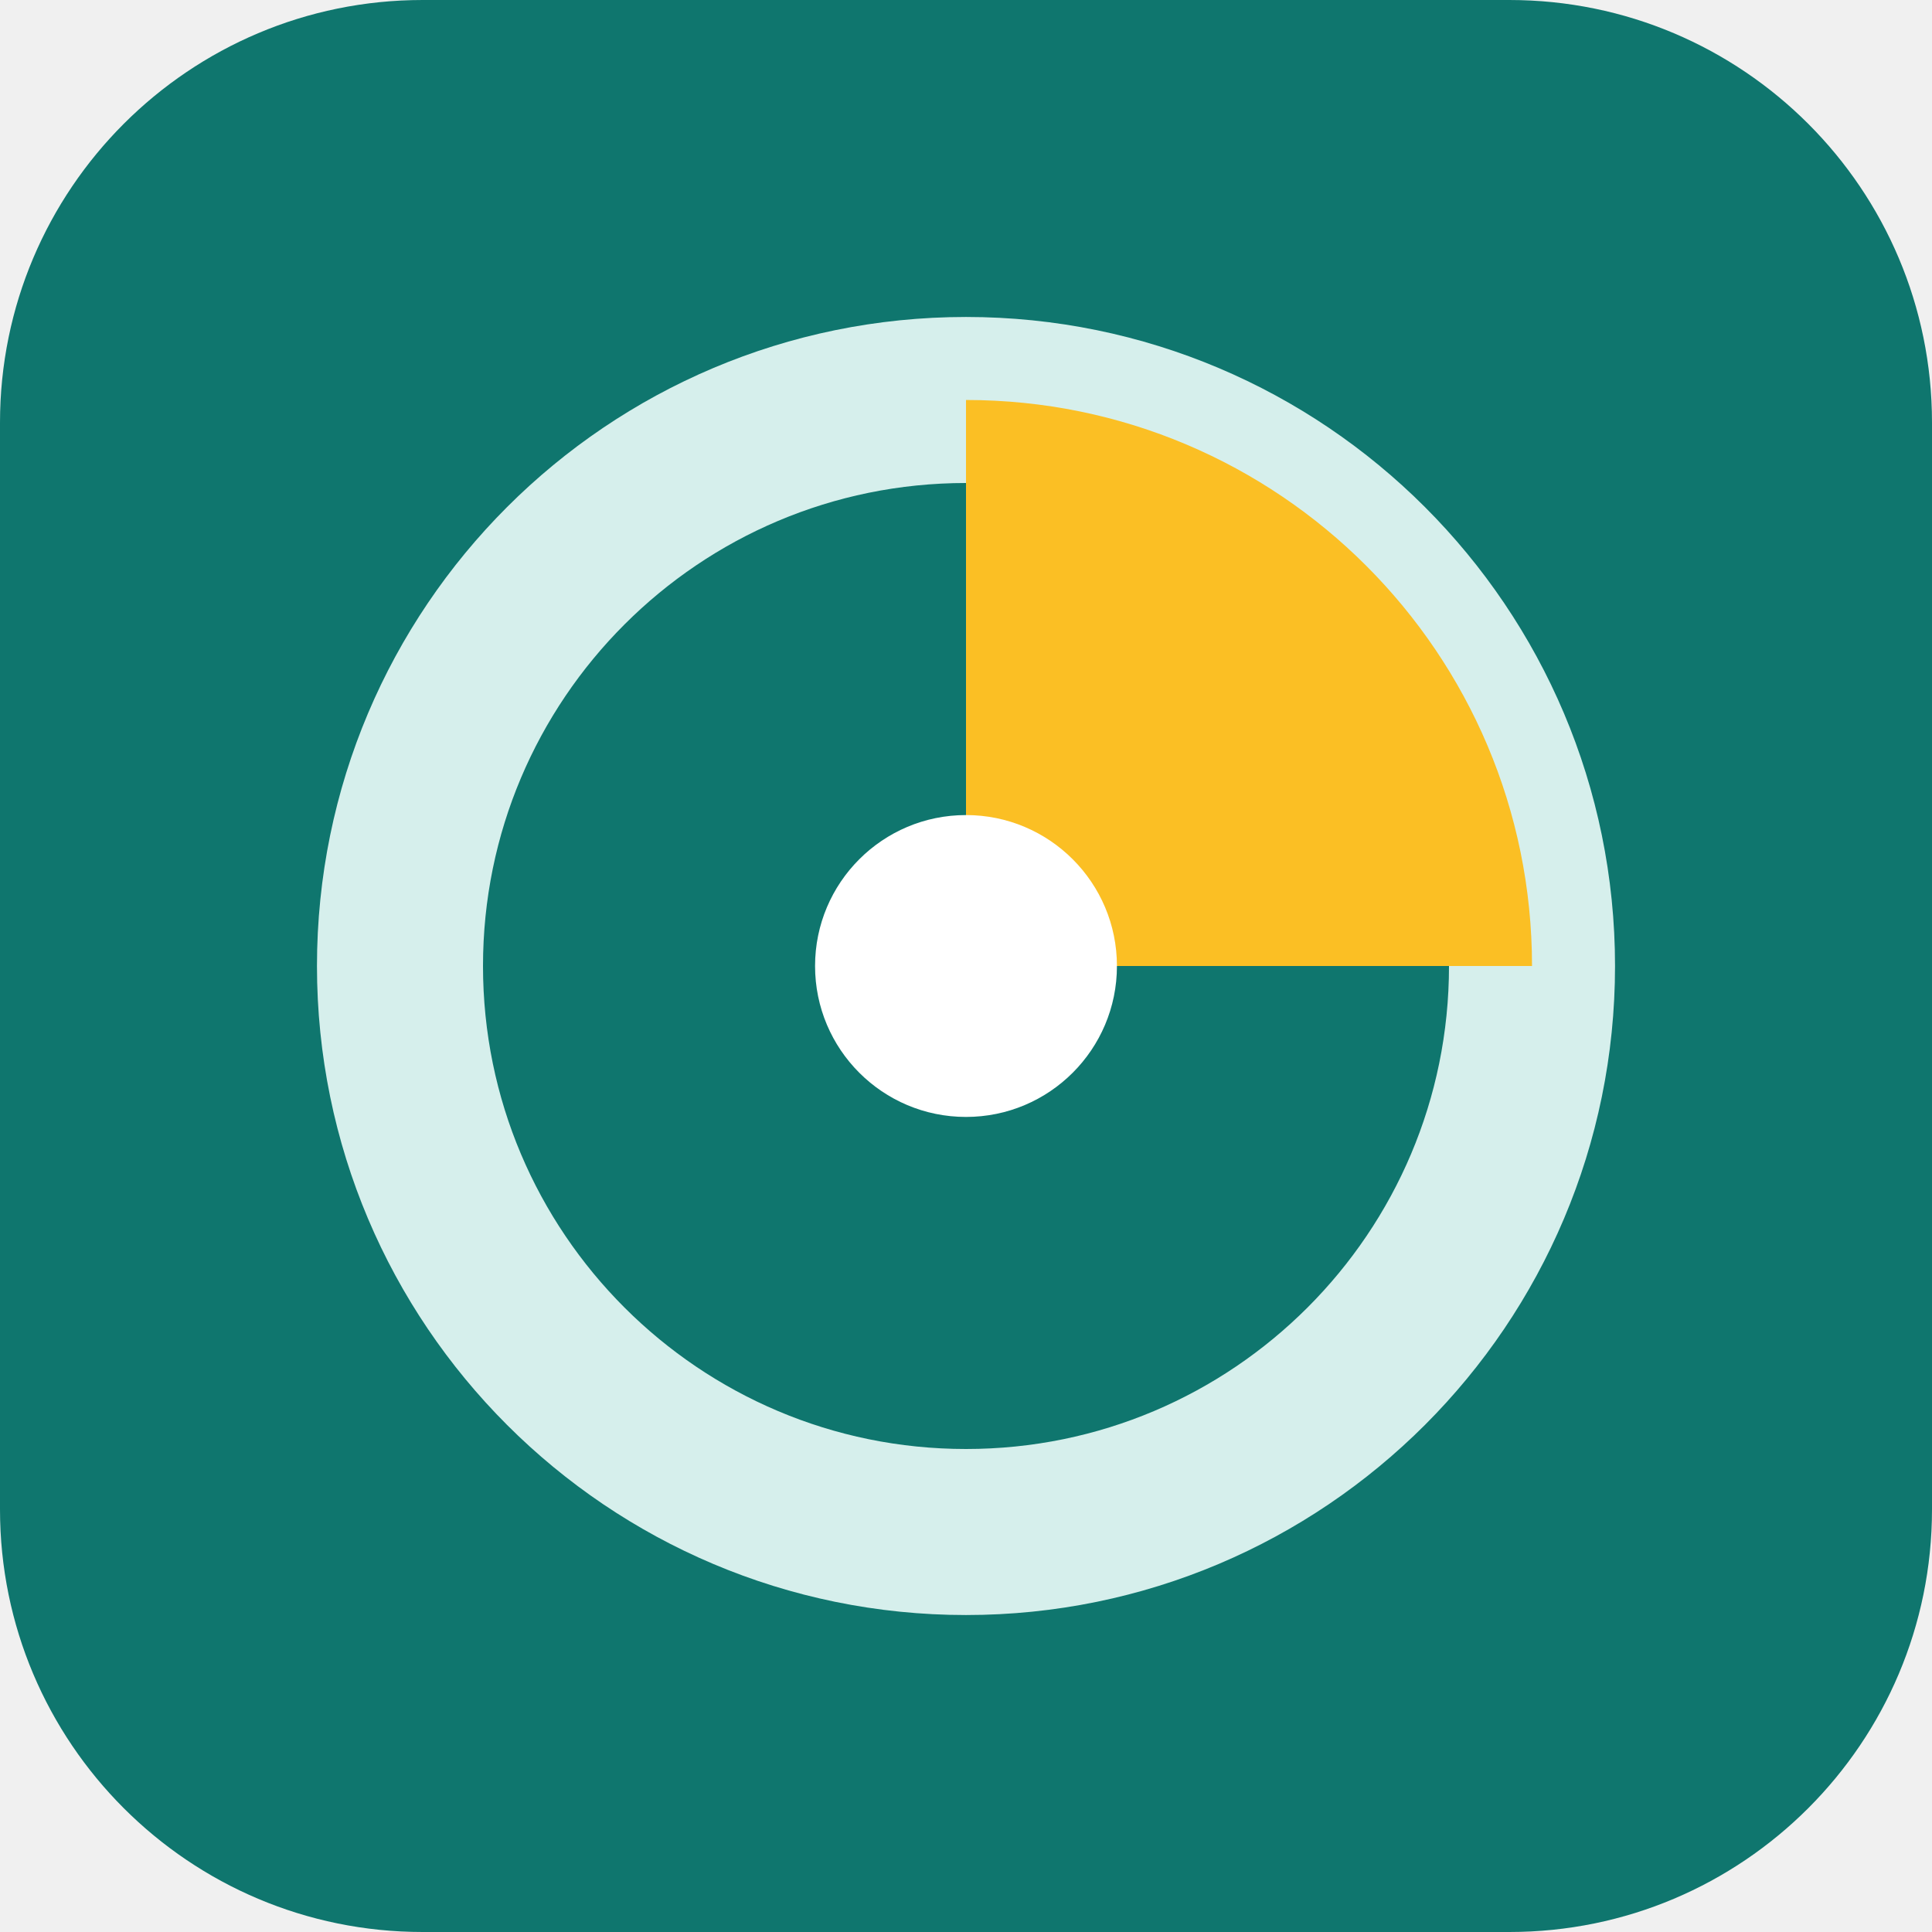
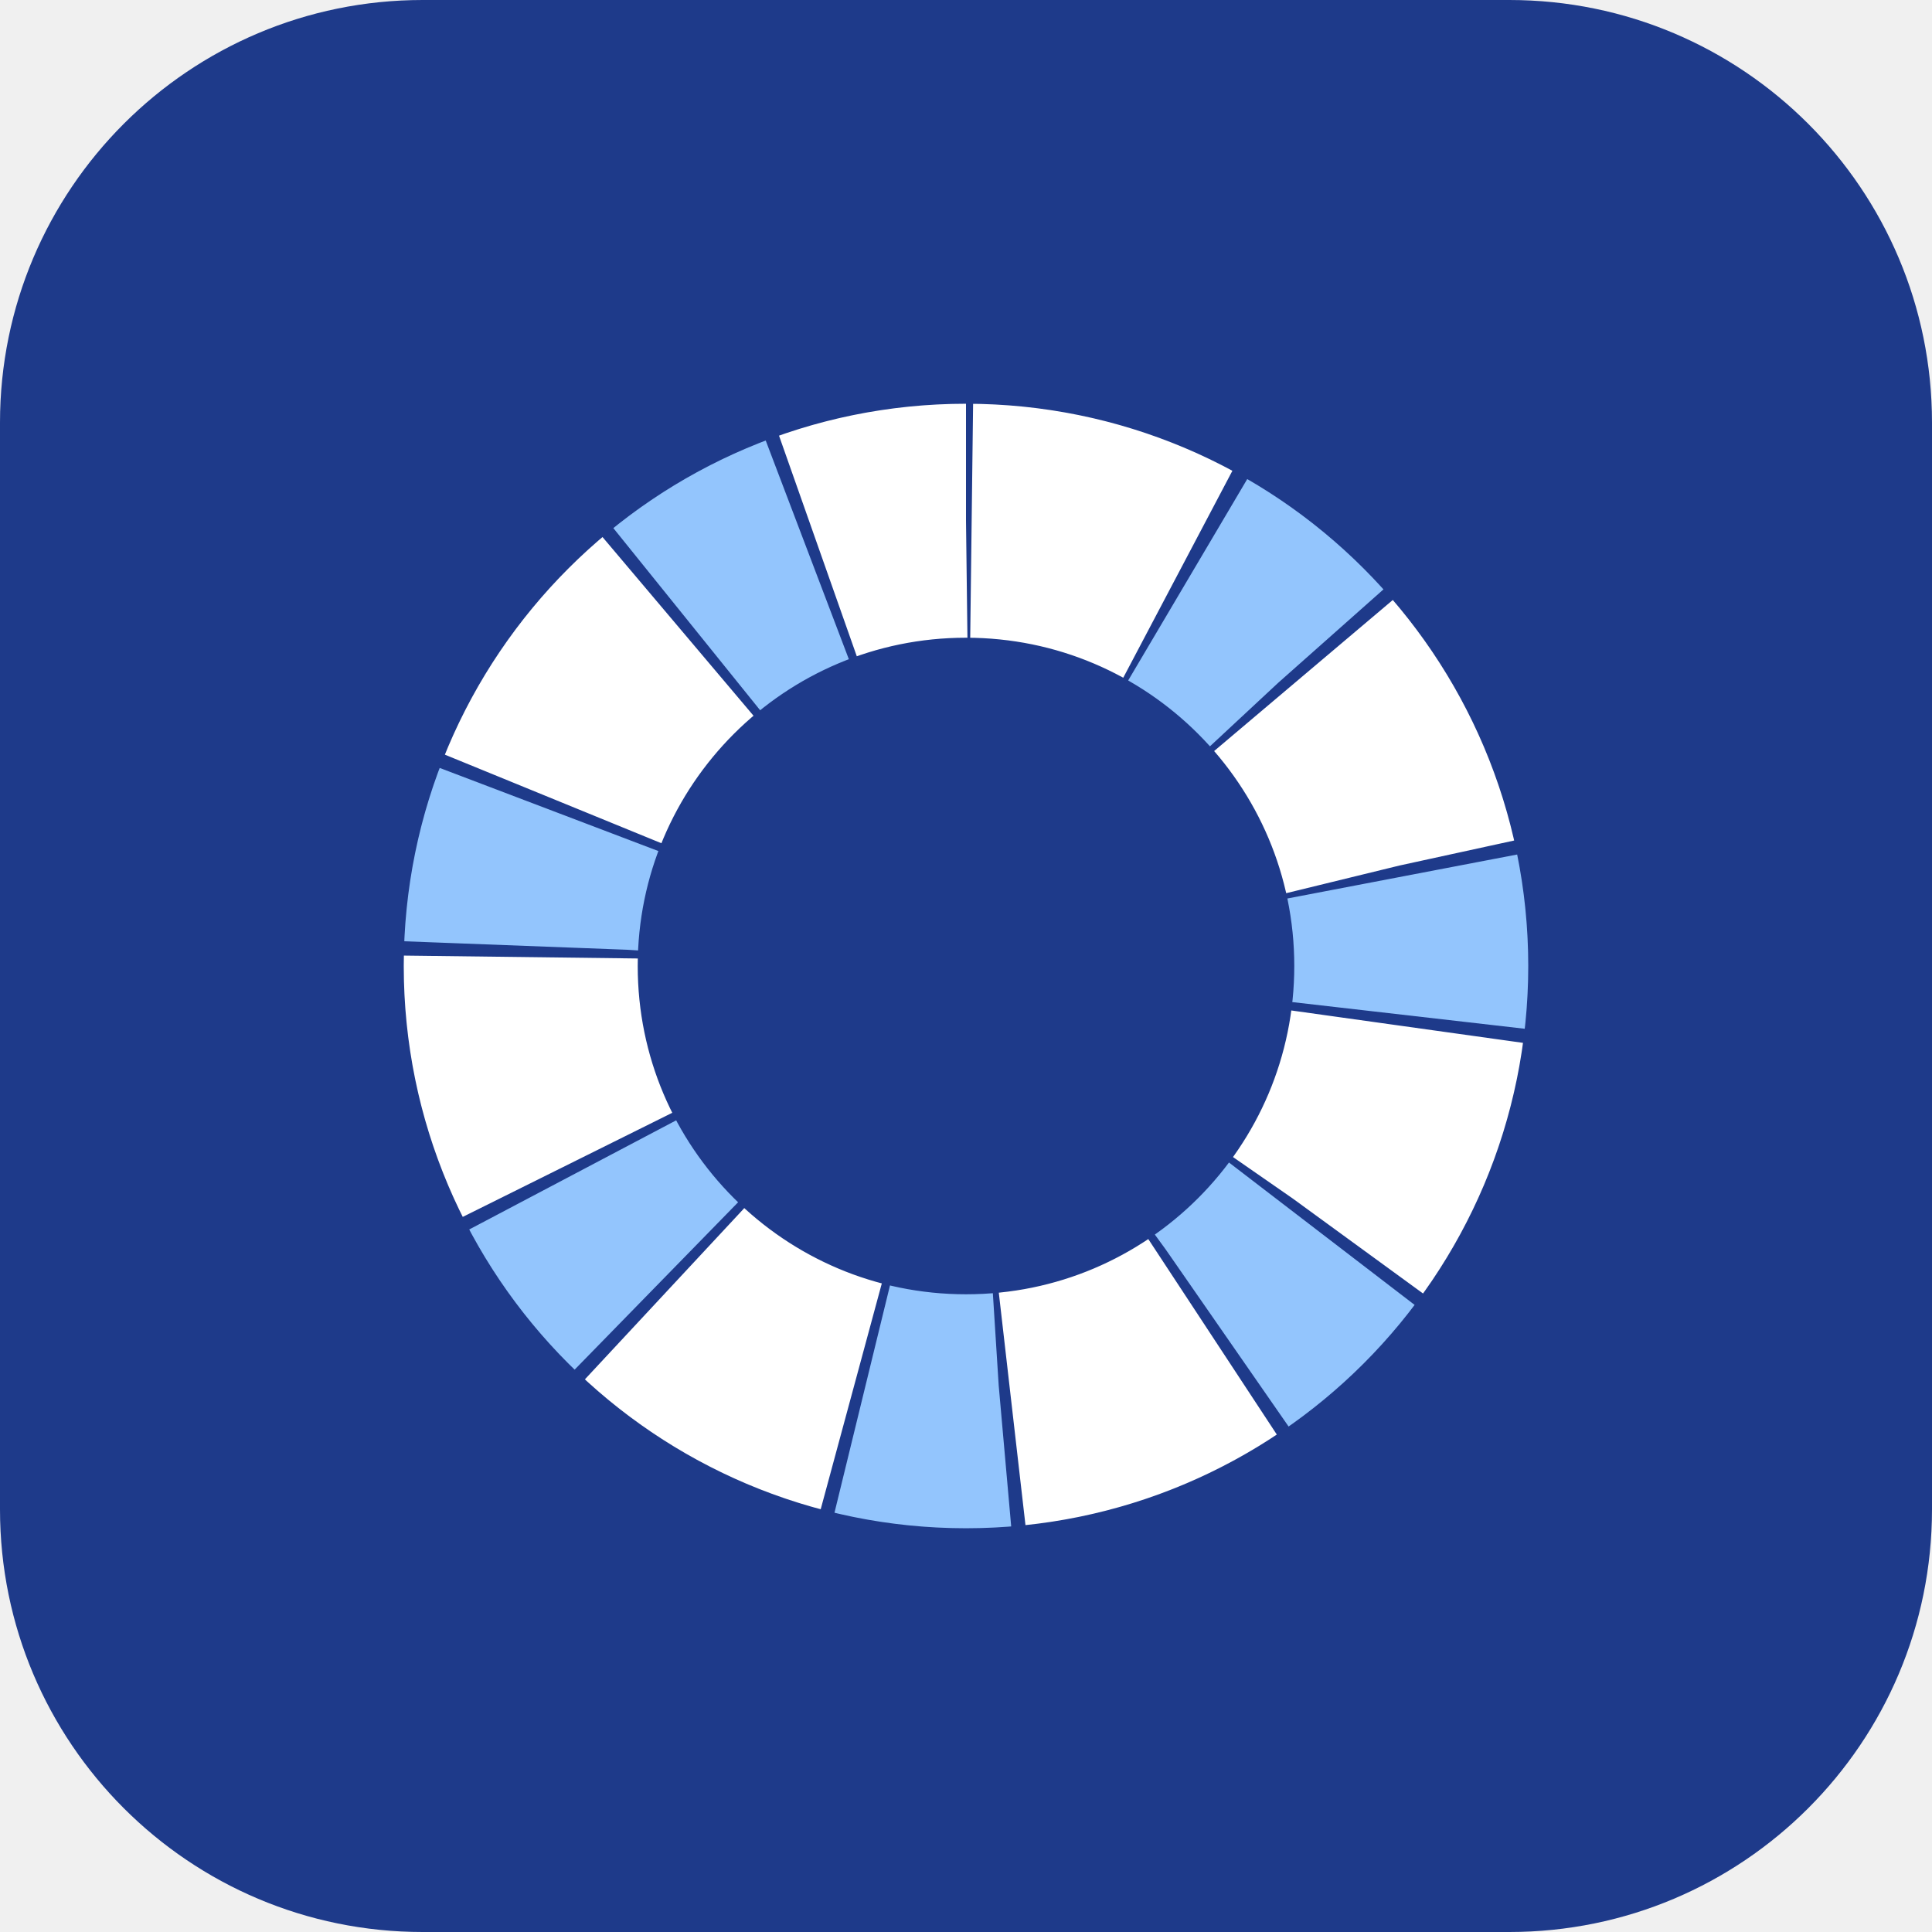
<svg xmlns="http://www.w3.org/2000/svg" viewBox="0 0 512 512">
-   <rect width="512" height="512" rx="112" fill="#0f766e" />
-   <circle cx="256" cy="256" r="150" fill="none" stroke="#d6efec" stroke-width="44" />
-   <path d="M256 106a150 150 0 0 1 150 150H256z" fill="#fbbf24" />
-   <circle cx="256" cy="256" r="40" fill="#fff" />
+   <rect width="512" height="512" rx="112" fill="#1E3A8A" />
+   <g transform="rotate(-90 256 256)">
+     <circle cx="256" cy="256" r="118" fill="none" stroke="#FFFFFF" stroke-width="62" pathLength="100" stroke-dasharray="57 43" stroke-dashoffset="-1.5" />
+     <circle cx="256" cy="256" r="118" fill="none" stroke="#93C5FD" stroke-width="62" pathLength="100" stroke-dasharray="37 63" stroke-dashoffset="-61.5" />
+   </g>
</svg>
